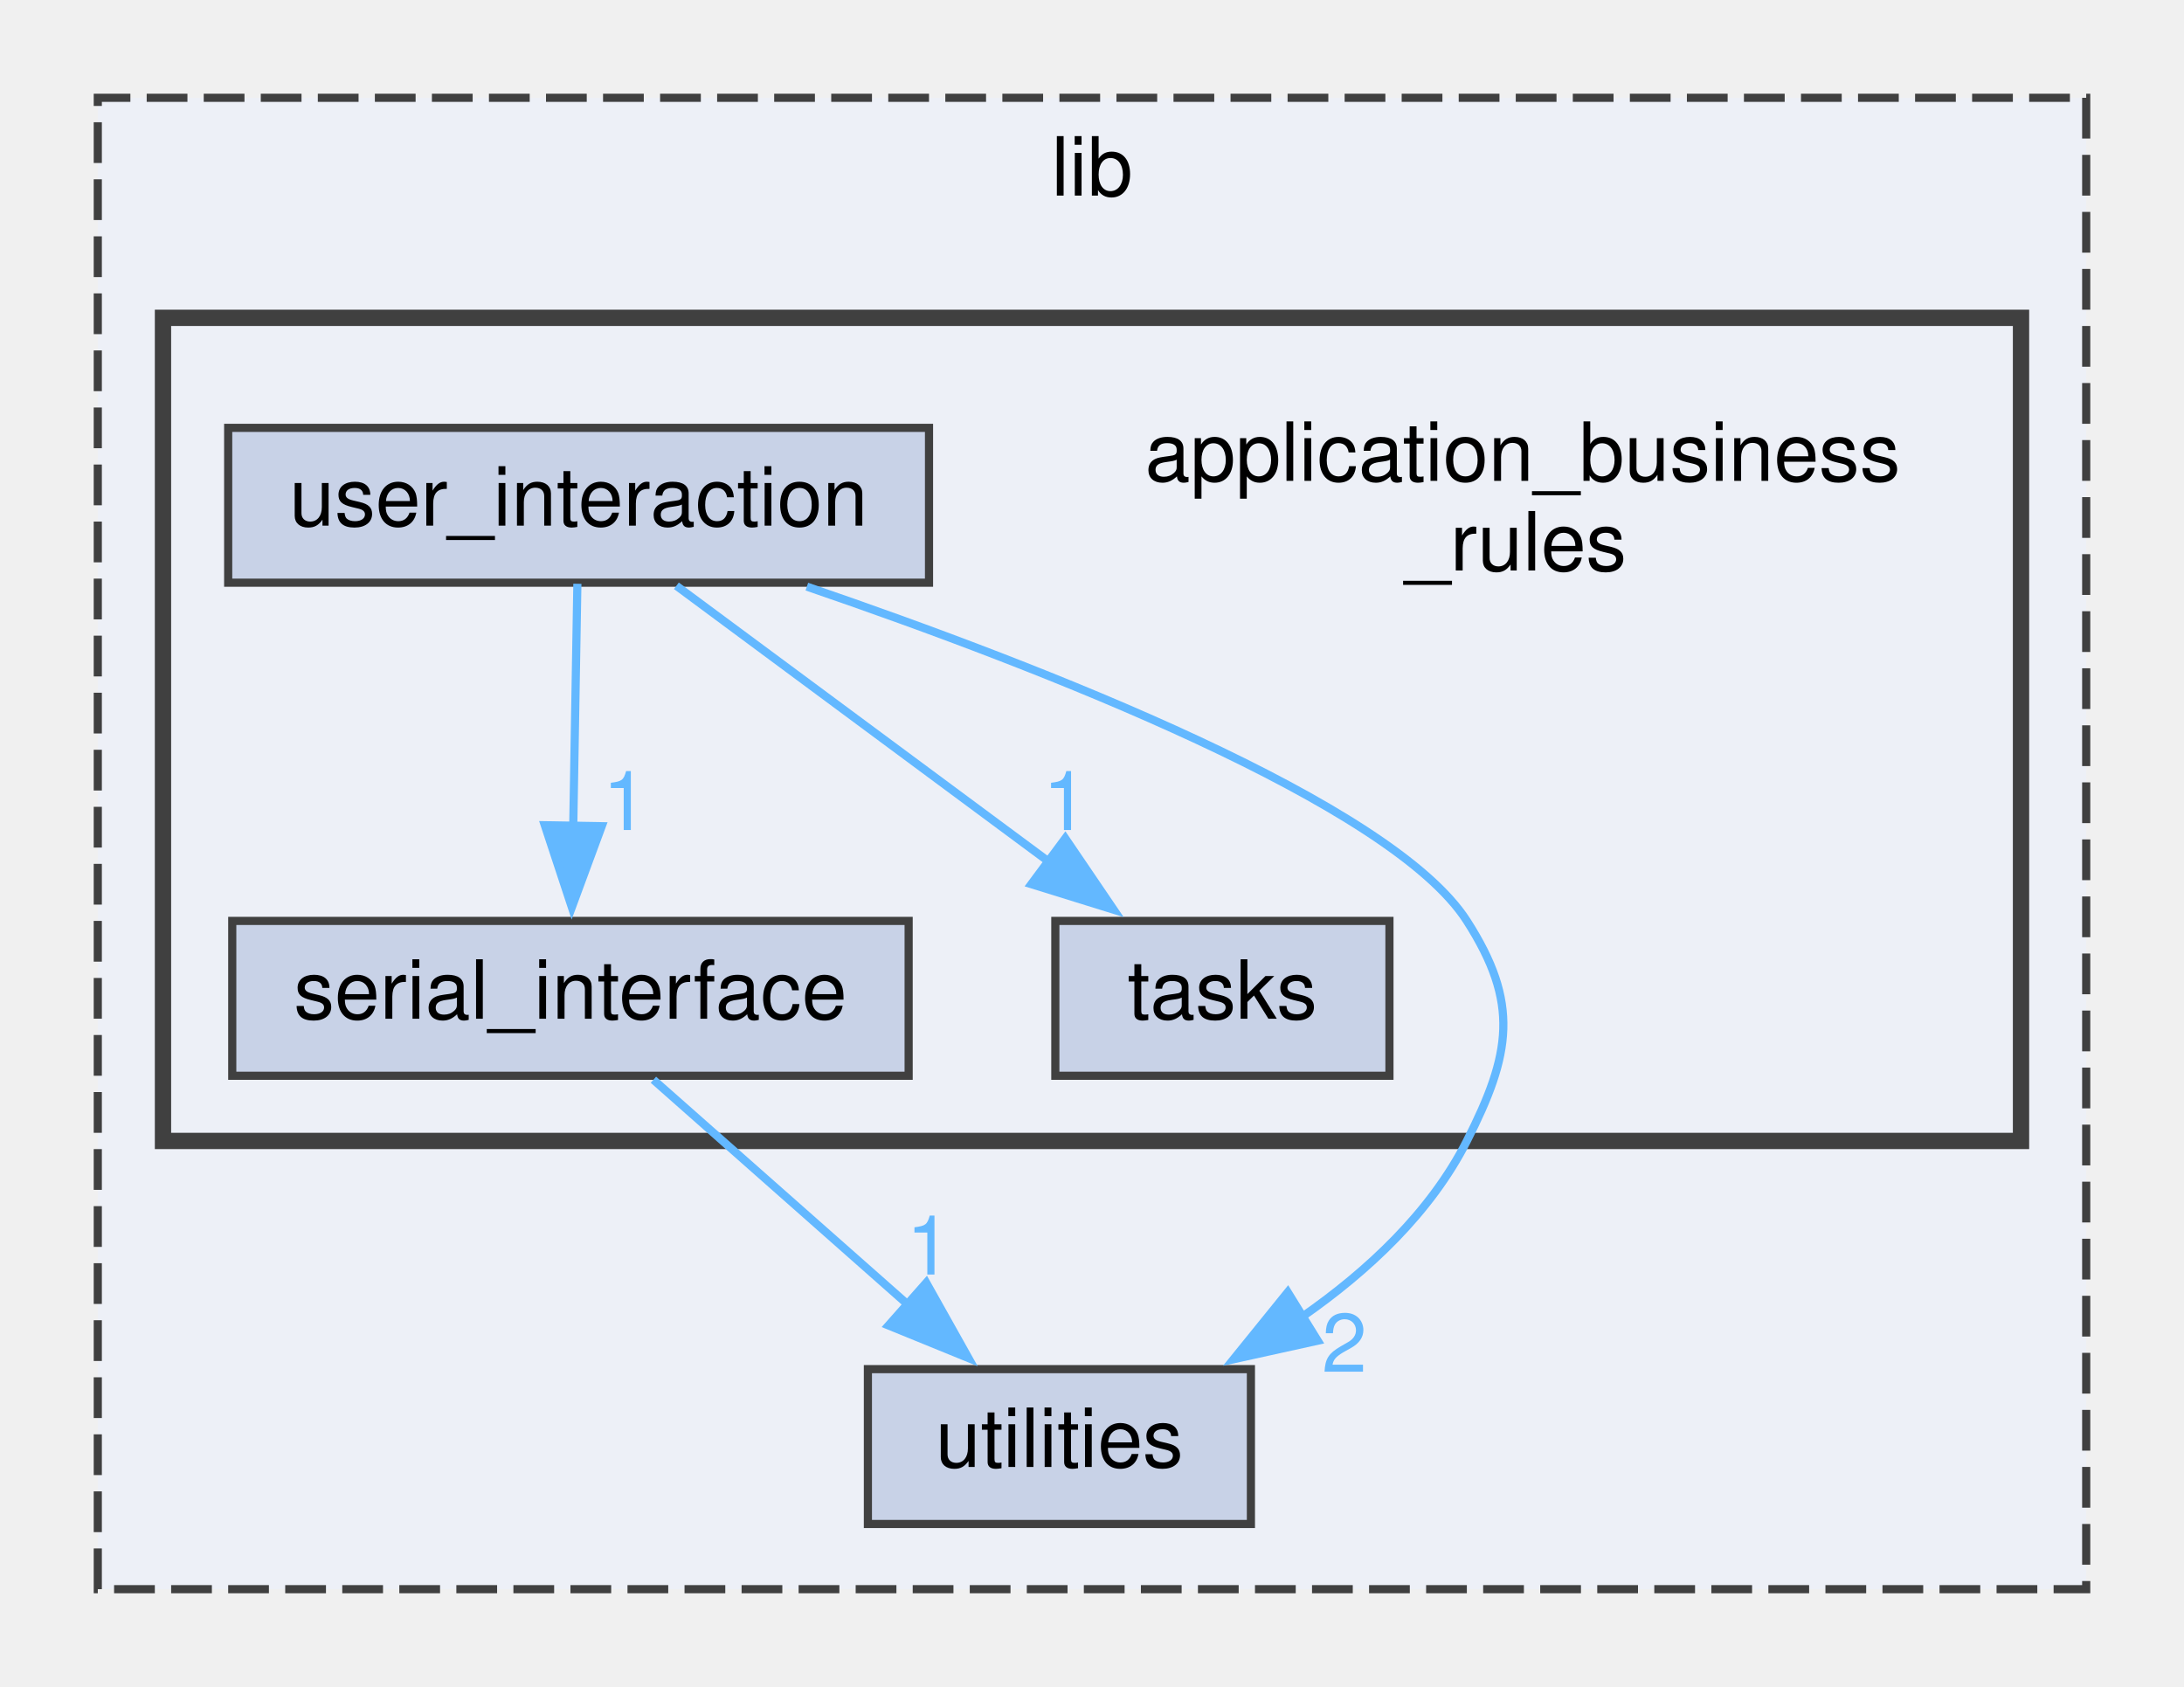
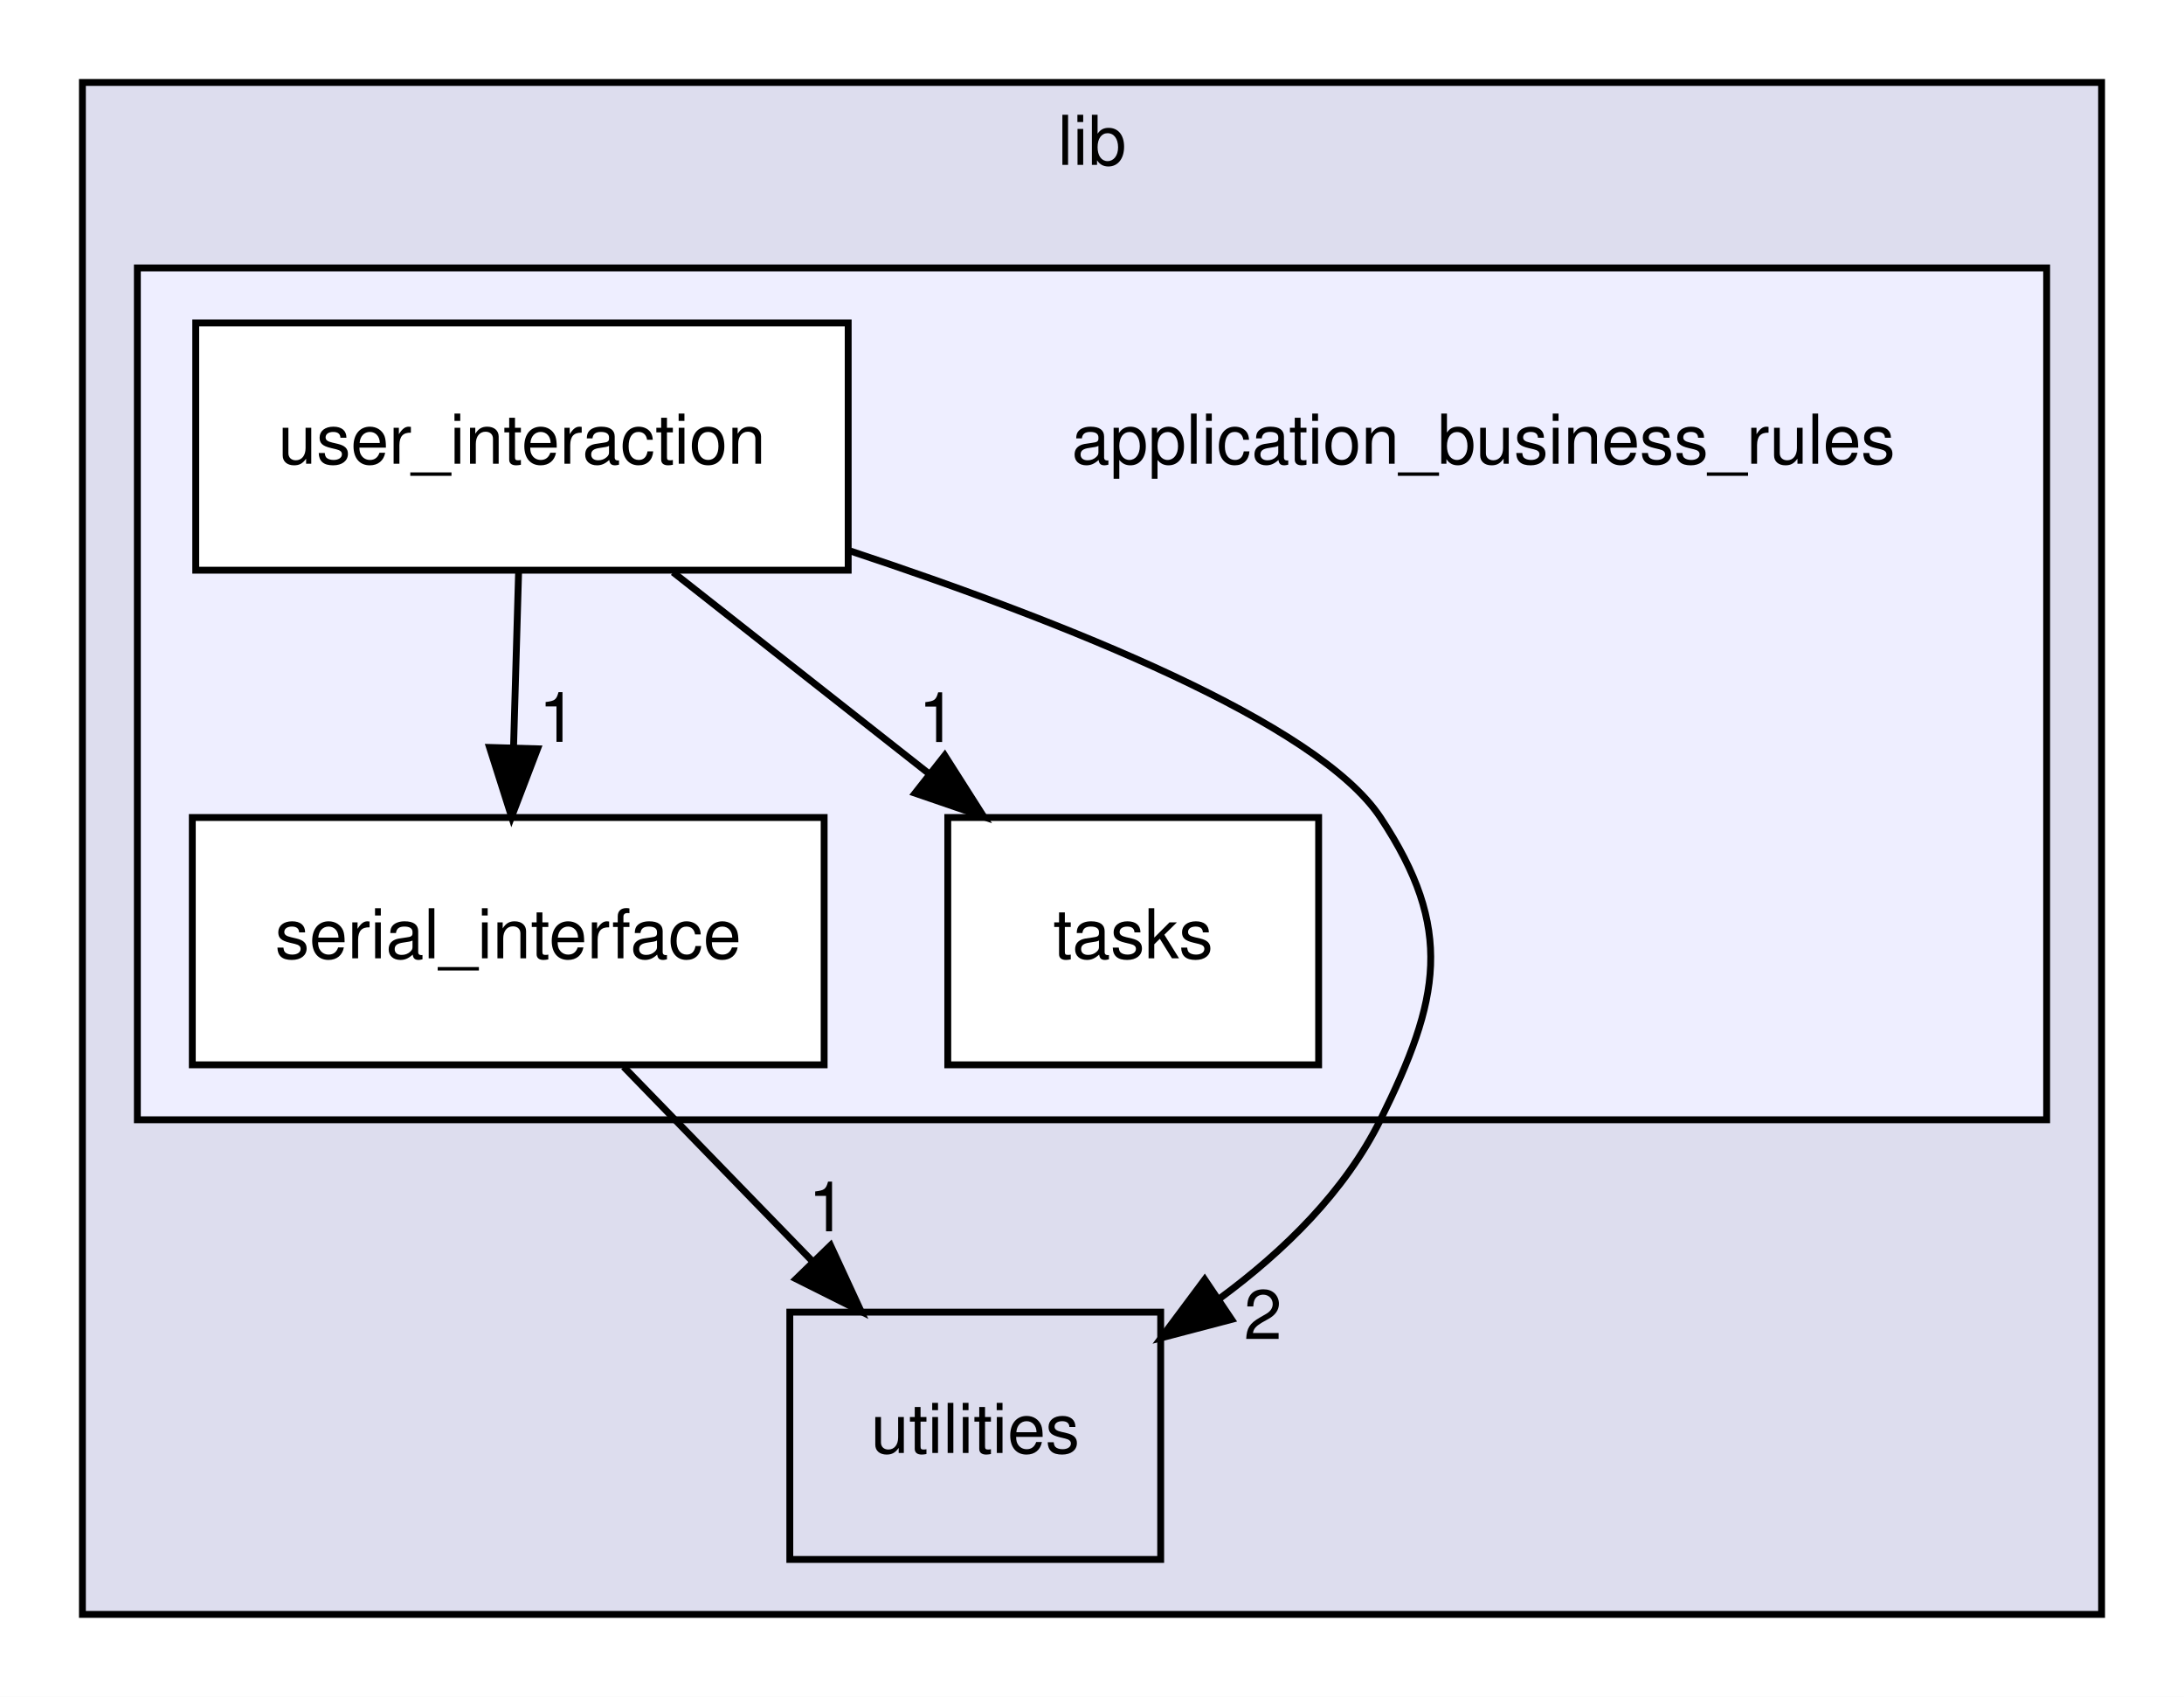
- <svg xmlns="http://www.w3.org/2000/svg" xmlns:xlink="http://www.w3.org/1999/xlink" width="268pt" height="207pt" viewBox="0.00 0.00 268.00 207.00">
-   <g id="graph0" class="graph" transform="scale(1 1) rotate(0) translate(4 203)">
+ <svg xmlns="http://www.w3.org/2000/svg" xmlns:xlink="http://www.w3.org/1999/xlink" width="318pt" height="247pt" viewBox="0.00 0.00 318.00 247.00">
+   <g id="graph0" class="graph" transform="scale(1 1) rotate(0) translate(4 243)">
+     <polygon fill="white" stroke="transparent" points="-4,4 -4,-243 314,-243 314,4 -4,4" />
    <g id="clust1" class="cluster">
      <g id="a_clust1">
        <a xlink:href="dir_97aefd0d527b934f1d99a682da8fe6a9.xhtml" target="_top" xlink:title="lib">
-           <polygon fill="#edf0f7" stroke="#404040" stroke-dasharray="5,2" points="8,-8 8,-191 252,-191 252,-8 8,-8" />
-           <text text-anchor="middle" x="130" y="-179" font-family="Helvetica,sans-Serif" font-size="10.00">lib</text>
+           <polygon fill="#ddddee" stroke="black" points="8,-8 8,-231 302,-231 302,-8 8,-8" />
+           <text text-anchor="middle" x="155" y="-219" font-family="Helvetica,sans-Serif" font-size="10.00">lib</text>
        </a>
      </g>
    </g>
    <g id="clust2" class="cluster">
      <g id="a_clust2">
-         <a xlink:href="dir_6dbb42d2342d9d7292a192bc1d024acc.xhtml" target="_top" xlink:title="Package Application Business Rules.">
-           <polygon fill="#edf0f7" stroke="#404040" stroke-width="2" points="16,-63 16,-164 244,-164 244,-63 16,-63" />
+         <a xlink:href="dir_6dbb42d2342d9d7292a192bc1d024acc.xhtml" target="_top">
+           <polygon fill="#eeeeff" stroke="black" points="16,-80 16,-204 294,-204 294,-80 16,-80" />
        </a>
      </g>
    </g>
    <g id="node1" class="node">
      <g id="a_node1">
-         <a xlink:href="dir_3a2f33b0f26bc6229d595c2c354e6333.xhtml" target="_top" xlink:title="Package Utilities.">
-           <polygon fill="#c8d2e7" stroke="#404040" points="149.5,-35 102.5,-35 102.5,-16 149.5,-16 149.5,-35" />
-           <text text-anchor="middle" x="126" y="-23" font-family="Helvetica,sans-Serif" font-size="10.00">utilities</text>
+         <a xlink:href="dir_3a2f33b0f26bc6229d595c2c354e6333.xhtml" target="_top" xlink:title="utilities">
+           <polygon fill="none" stroke="black" points="165,-52 111,-52 111,-16 165,-16 165,-52" />
+           <text text-anchor="middle" x="138" y="-31.5" font-family="Helvetica,sans-Serif" font-size="10.00">utilities</text>
        </a>
      </g>
    </g>
    <g id="node2" class="node">
-       <text text-anchor="start" x="136.5" y="-144" font-family="Helvetica,sans-Serif" font-size="10.00">application_business</text>
-       <text text-anchor="middle" x="182" y="-133" font-family="Helvetica,sans-Serif" font-size="10.00">_rules</text>
+       <text text-anchor="middle" x="212" y="-175.5" font-family="Helvetica,sans-Serif" font-size="10.00">application_business_rules</text>
    </g>
    <g id="node3" class="node">
      <g id="a_node3">
        <a xlink:href="dir_17a6007a5c84c34f300c622be50c188b.xhtml" target="_top" xlink:title="serial_interface">
-           <polygon fill="#c8d2e7" stroke="#404040" points="107.5,-90 24.5,-90 24.5,-71 107.5,-71 107.5,-90" />
-           <text text-anchor="middle" x="66" y="-78" font-family="Helvetica,sans-Serif" font-size="10.00">serial_interface</text>
+           <polygon fill="white" stroke="black" points="116,-124 24,-124 24,-88 116,-88 116,-124" />
+           <text text-anchor="middle" x="70" y="-103.5" font-family="Helvetica,sans-Serif" font-size="10.00">serial_interface</text>
        </a>
      </g>
    </g>
    <g id="edge1" class="edge">
-       <path fill="none" stroke="#63b8ff" d="M76.18,-70.51C84.76,-62.93 97.27,-51.88 107.6,-42.75" />
-       <polygon fill="#63b8ff" stroke="#63b8ff" points="109.66,-45.6 114.84,-36.36 105.03,-40.36 109.66,-45.6" />
+       <path fill="none" stroke="black" d="M86.81,-87.7C95.13,-79.14 105.31,-68.66 114.39,-59.3" />
+       <polygon fill="black" stroke="black" points="116.93,-61.72 121.38,-52.1 111.91,-56.84 116.93,-61.72" />
      <g id="a_edge1-headlabel">
-         <a xlink:href="dir_000012_000023.xhtml" target="_top" xlink:title="1">
-           <text text-anchor="middle" x="109.98" y="-46.61" font-family="Helvetica,sans-Serif" font-size="10.00" fill="#63b8ff">1</text>
+         <a xlink:href="dir_000012_000008.xhtml" target="_top" xlink:title="1">
+           <text text-anchor="middle" x="116.46" y="-63.77" font-family="Helvetica,sans-Serif" font-size="10.00">1</text>
        </a>
      </g>
    </g>
    <g id="node4" class="node">
      <g id="a_node4">
        <a xlink:href="dir_dab382b21b73aae3d74d7668eeeacf78.xhtml" target="_top" xlink:title="tasks">
-           <polygon fill="#c8d2e7" stroke="#404040" points="166.5,-90 125.5,-90 125.5,-71 166.5,-71 166.5,-90" />
-           <text text-anchor="middle" x="146" y="-78" font-family="Helvetica,sans-Serif" font-size="10.00">tasks</text>
+           <polygon fill="white" stroke="black" points="188,-124 134,-124 134,-88 188,-88 188,-124" />
+           <text text-anchor="middle" x="161" y="-103.5" font-family="Helvetica,sans-Serif" font-size="10.00">tasks</text>
        </a>
      </g>
    </g>
    <g id="node5" class="node">
      <g id="a_node5">
        <a xlink:href="dir_6c970bd3e9ed525c032ca1b33f237f5b.xhtml" target="_top" xlink:title="user_interaction">
-           <polygon fill="#c8d2e7" stroke="#404040" points="110,-150.5 24,-150.5 24,-131.5 110,-131.5 110,-150.5" />
-           <text text-anchor="middle" x="67" y="-138.5" font-family="Helvetica,sans-Serif" font-size="10.00">user_interaction</text>
+           <polygon fill="white" stroke="black" points="119.5,-196 24.5,-196 24.5,-160 119.5,-160 119.5,-196" />
+           <text text-anchor="middle" x="72" y="-175.5" font-family="Helvetica,sans-Serif" font-size="10.00">user_interaction</text>
        </a>
      </g>
    </g>
    <g id="edge3" class="edge">
-       <path fill="none" stroke="#63b8ff" d="M95.01,-131.02C124.13,-121.05 166.73,-104.46 176,-90 182.48,-79.9 181.44,-73.7 176,-63 171.54,-54.21 163.85,-47.04 155.83,-41.45" />
-       <polygon fill="#63b8ff" stroke="#63b8ff" points="157.7,-38.49 147.36,-36.21 154.02,-44.44 157.7,-38.49" />
+       <path fill="none" stroke="black" d="M119.79,-162.8C151.1,-152.42 187.86,-137.81 197,-124 207.8,-107.7 205.67,-97.53 197,-80 191.84,-69.57 182.97,-60.9 173.66,-54.04" />
+       <polygon fill="black" stroke="black" points="175.32,-50.94 165.07,-48.25 171.41,-56.75 175.32,-50.94" />
      <g id="a_edge3-headlabel">
-         <a xlink:href="dir_000022_000023.xhtml" target="_top" xlink:title="2">
-           <text text-anchor="middle" x="160.97" y="-34.67" font-family="Helvetica,sans-Serif" font-size="10.00" fill="#63b8ff">2</text>
+         <a xlink:href="dir_000014_000008.xhtml" target="_top" xlink:title="2">
+           <text text-anchor="middle" x="179.89" y="-48.09" font-family="Helvetica,sans-Serif" font-size="10.00">2</text>
        </a>
      </g>
    </g>
    <g id="edge2" class="edge">
-       <path fill="none" stroke="#63b8ff" d="M66.85,-131.37C66.72,-123.5 66.51,-111.6 66.34,-101.39" />
-       <polygon fill="#63b8ff" stroke="#63b8ff" points="69.84,-101.62 66.17,-91.68 62.85,-101.74 69.84,-101.62" />
+       <path fill="none" stroke="black" d="M71.51,-159.7C71.29,-151.98 71.02,-142.71 70.77,-134.11" />
+       <polygon fill="black" stroke="black" points="74.27,-134 70.49,-124.1 67.28,-134.2 74.27,-134" />
      <g id="a_edge2-headlabel">
-         <a xlink:href="dir_000022_000012.xhtml" target="_top" xlink:title="1">
-           <text text-anchor="middle" x="72.72" y="-101.15" font-family="Helvetica,sans-Serif" font-size="10.00" fill="#63b8ff">1</text>
+         <a xlink:href="dir_000014_000012.xhtml" target="_top" xlink:title="1">
+           <text text-anchor="middle" x="77.21" y="-135.01" font-family="Helvetica,sans-Serif" font-size="10.00">1</text>
        </a>
      </g>
    </g>
    <g id="edge4" class="edge">
-       <path fill="none" stroke="#63b8ff" d="M79,-131.12C91.18,-122.1 110.29,-107.95 124.98,-97.06" />
-       <polygon fill="#63b8ff" stroke="#63b8ff" points="126.72,-100.13 132.67,-91.37 122.55,-94.51 126.72,-100.13" />
+       <path fill="none" stroke="black" d="M94,-159.7C105.21,-150.88 119,-140.03 131.15,-130.47" />
+       <polygon fill="black" stroke="black" points="133.56,-133.04 139.25,-124.1 129.23,-127.54 133.56,-133.04" />
      <g id="a_edge4-headlabel">
-         <a xlink:href="dir_000022_000016.xhtml" target="_top" xlink:title="1">
-           <text text-anchor="middle" x="126.74" y="-101.15" font-family="Helvetica,sans-Serif" font-size="10.00" fill="#63b8ff">1</text>
+         <a xlink:href="dir_000014_000013.xhtml" target="_top" xlink:title="1">
+           <text text-anchor="middle" x="132.49" y="-134.99" font-family="Helvetica,sans-Serif" font-size="10.00">1</text>
        </a>
      </g>
    </g>
  </g>
</svg>
